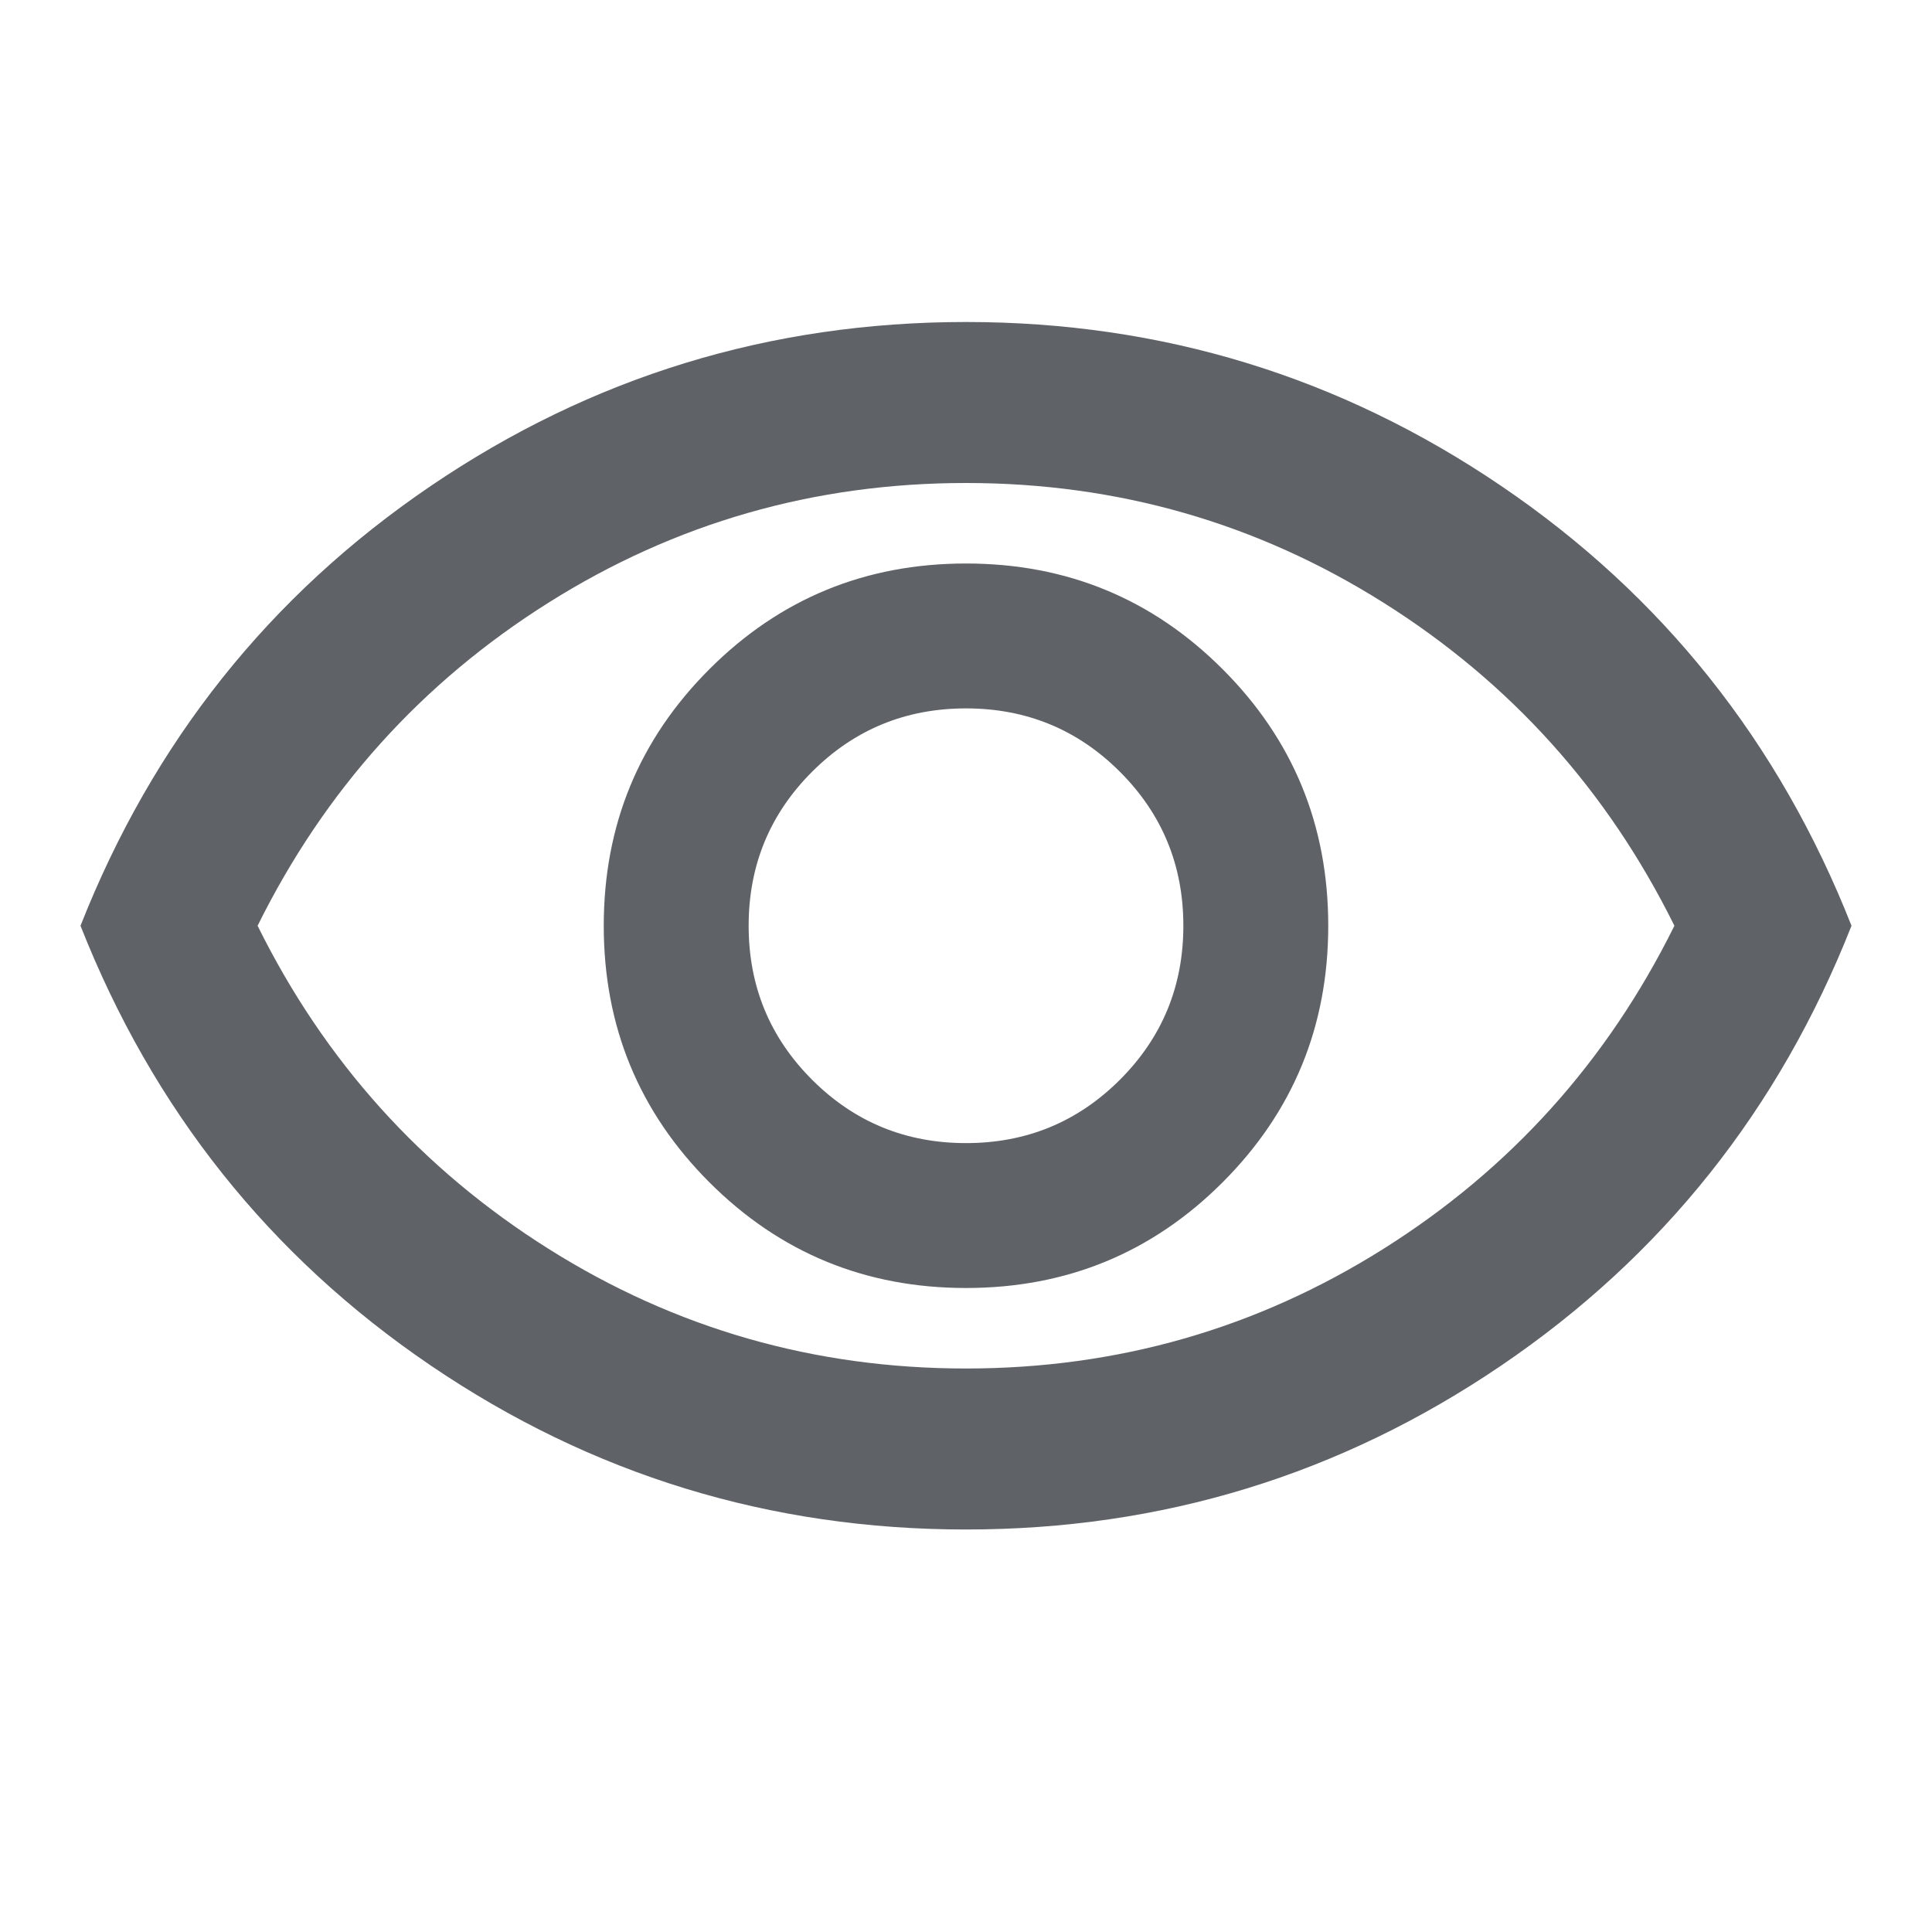
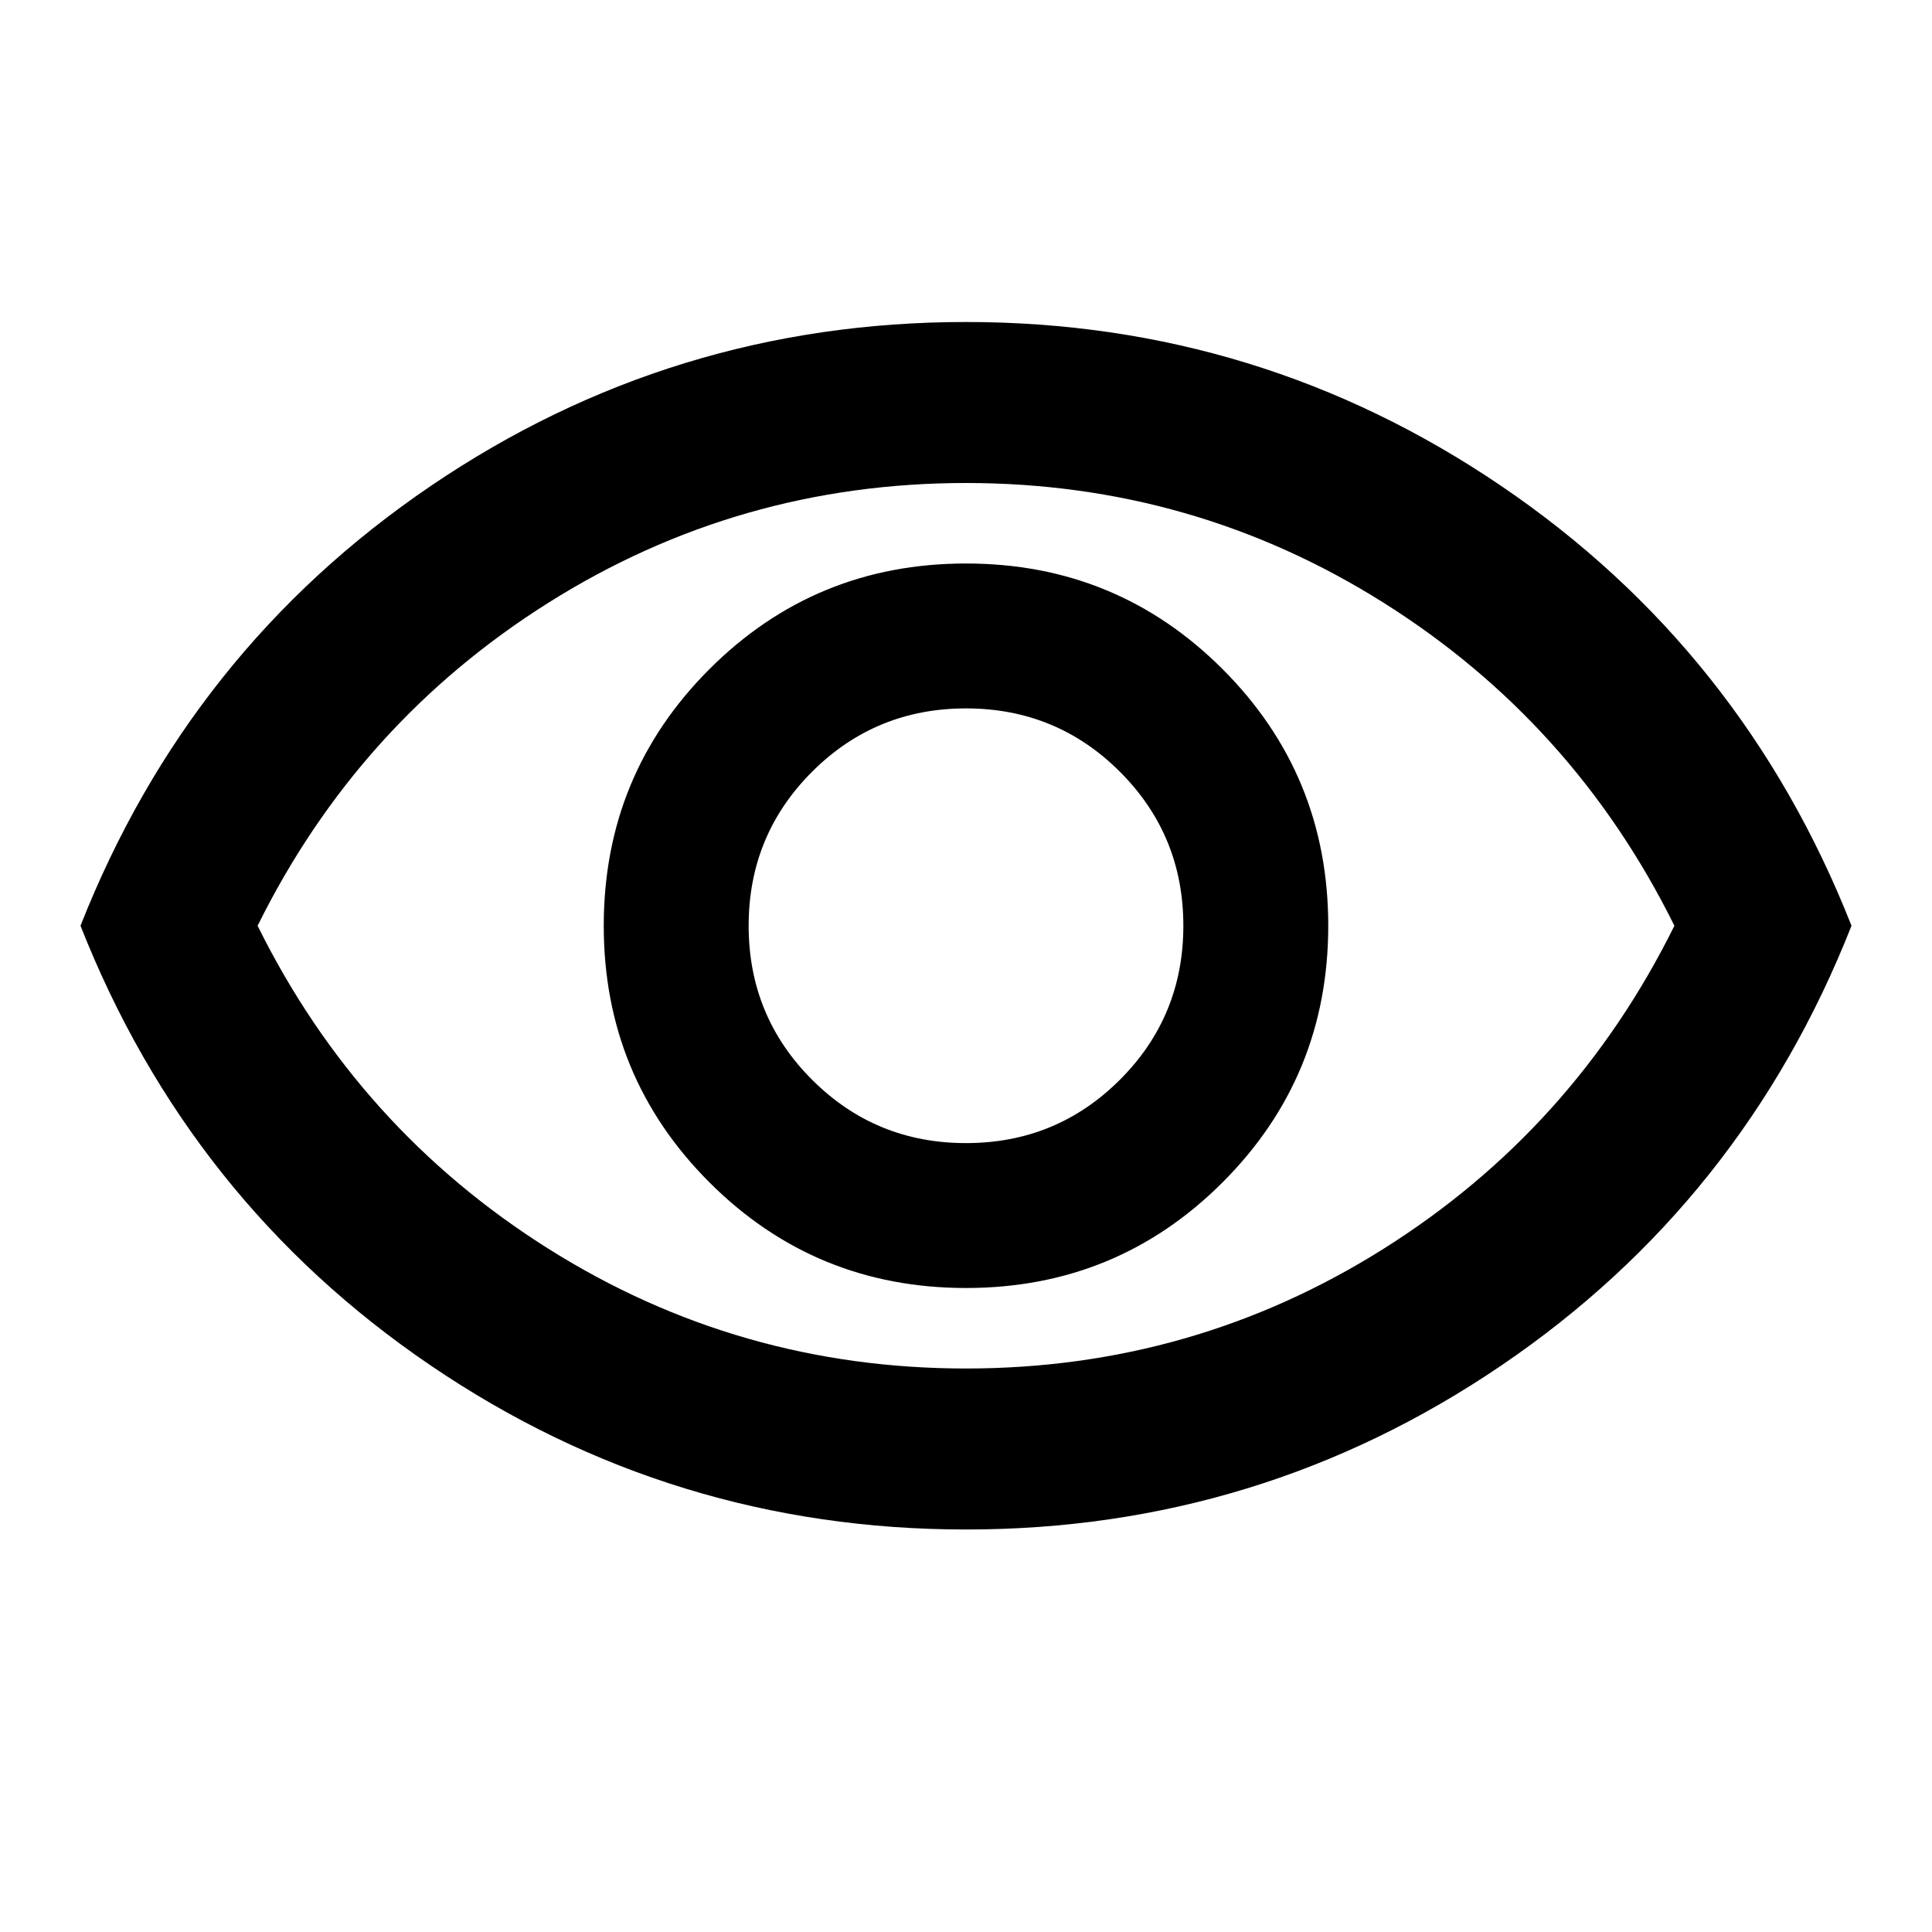
- <svg xmlns="http://www.w3.org/2000/svg" height="24px" viewBox="0 -960 960 960" width="24px" fill="#5f6368">
+ <svg xmlns="http://www.w3.org/2000/svg" height="24px" viewBox="0 -960 960 960" width="24px" fill="#000">
  <path d="M480-320q75 0 127.5-52.5T660-500q0-75-52.5-127.5T480-680q-75 0-127.5 52.5T300-500q0 75 52.5 127.5T480-320Zm0-72q-45 0-76.5-31.5T372-500q0-45 31.5-76.5T480-608q45 0 76.5 31.5T588-500q0 45-31.5 76.5T480-392Zm0 192q-146 0-266-81.5T40-500q54-137 174-218.5T480-800q146 0 266 81.5T920-500q-54 137-174 218.5T480-200Zm0-300Zm0 220q113 0 207.5-59.5T832-500q-50-101-144.5-160.5T480-720q-113 0-207.5 59.5T128-500q50 101 144.5 160.5T480-280Z" />
</svg>
